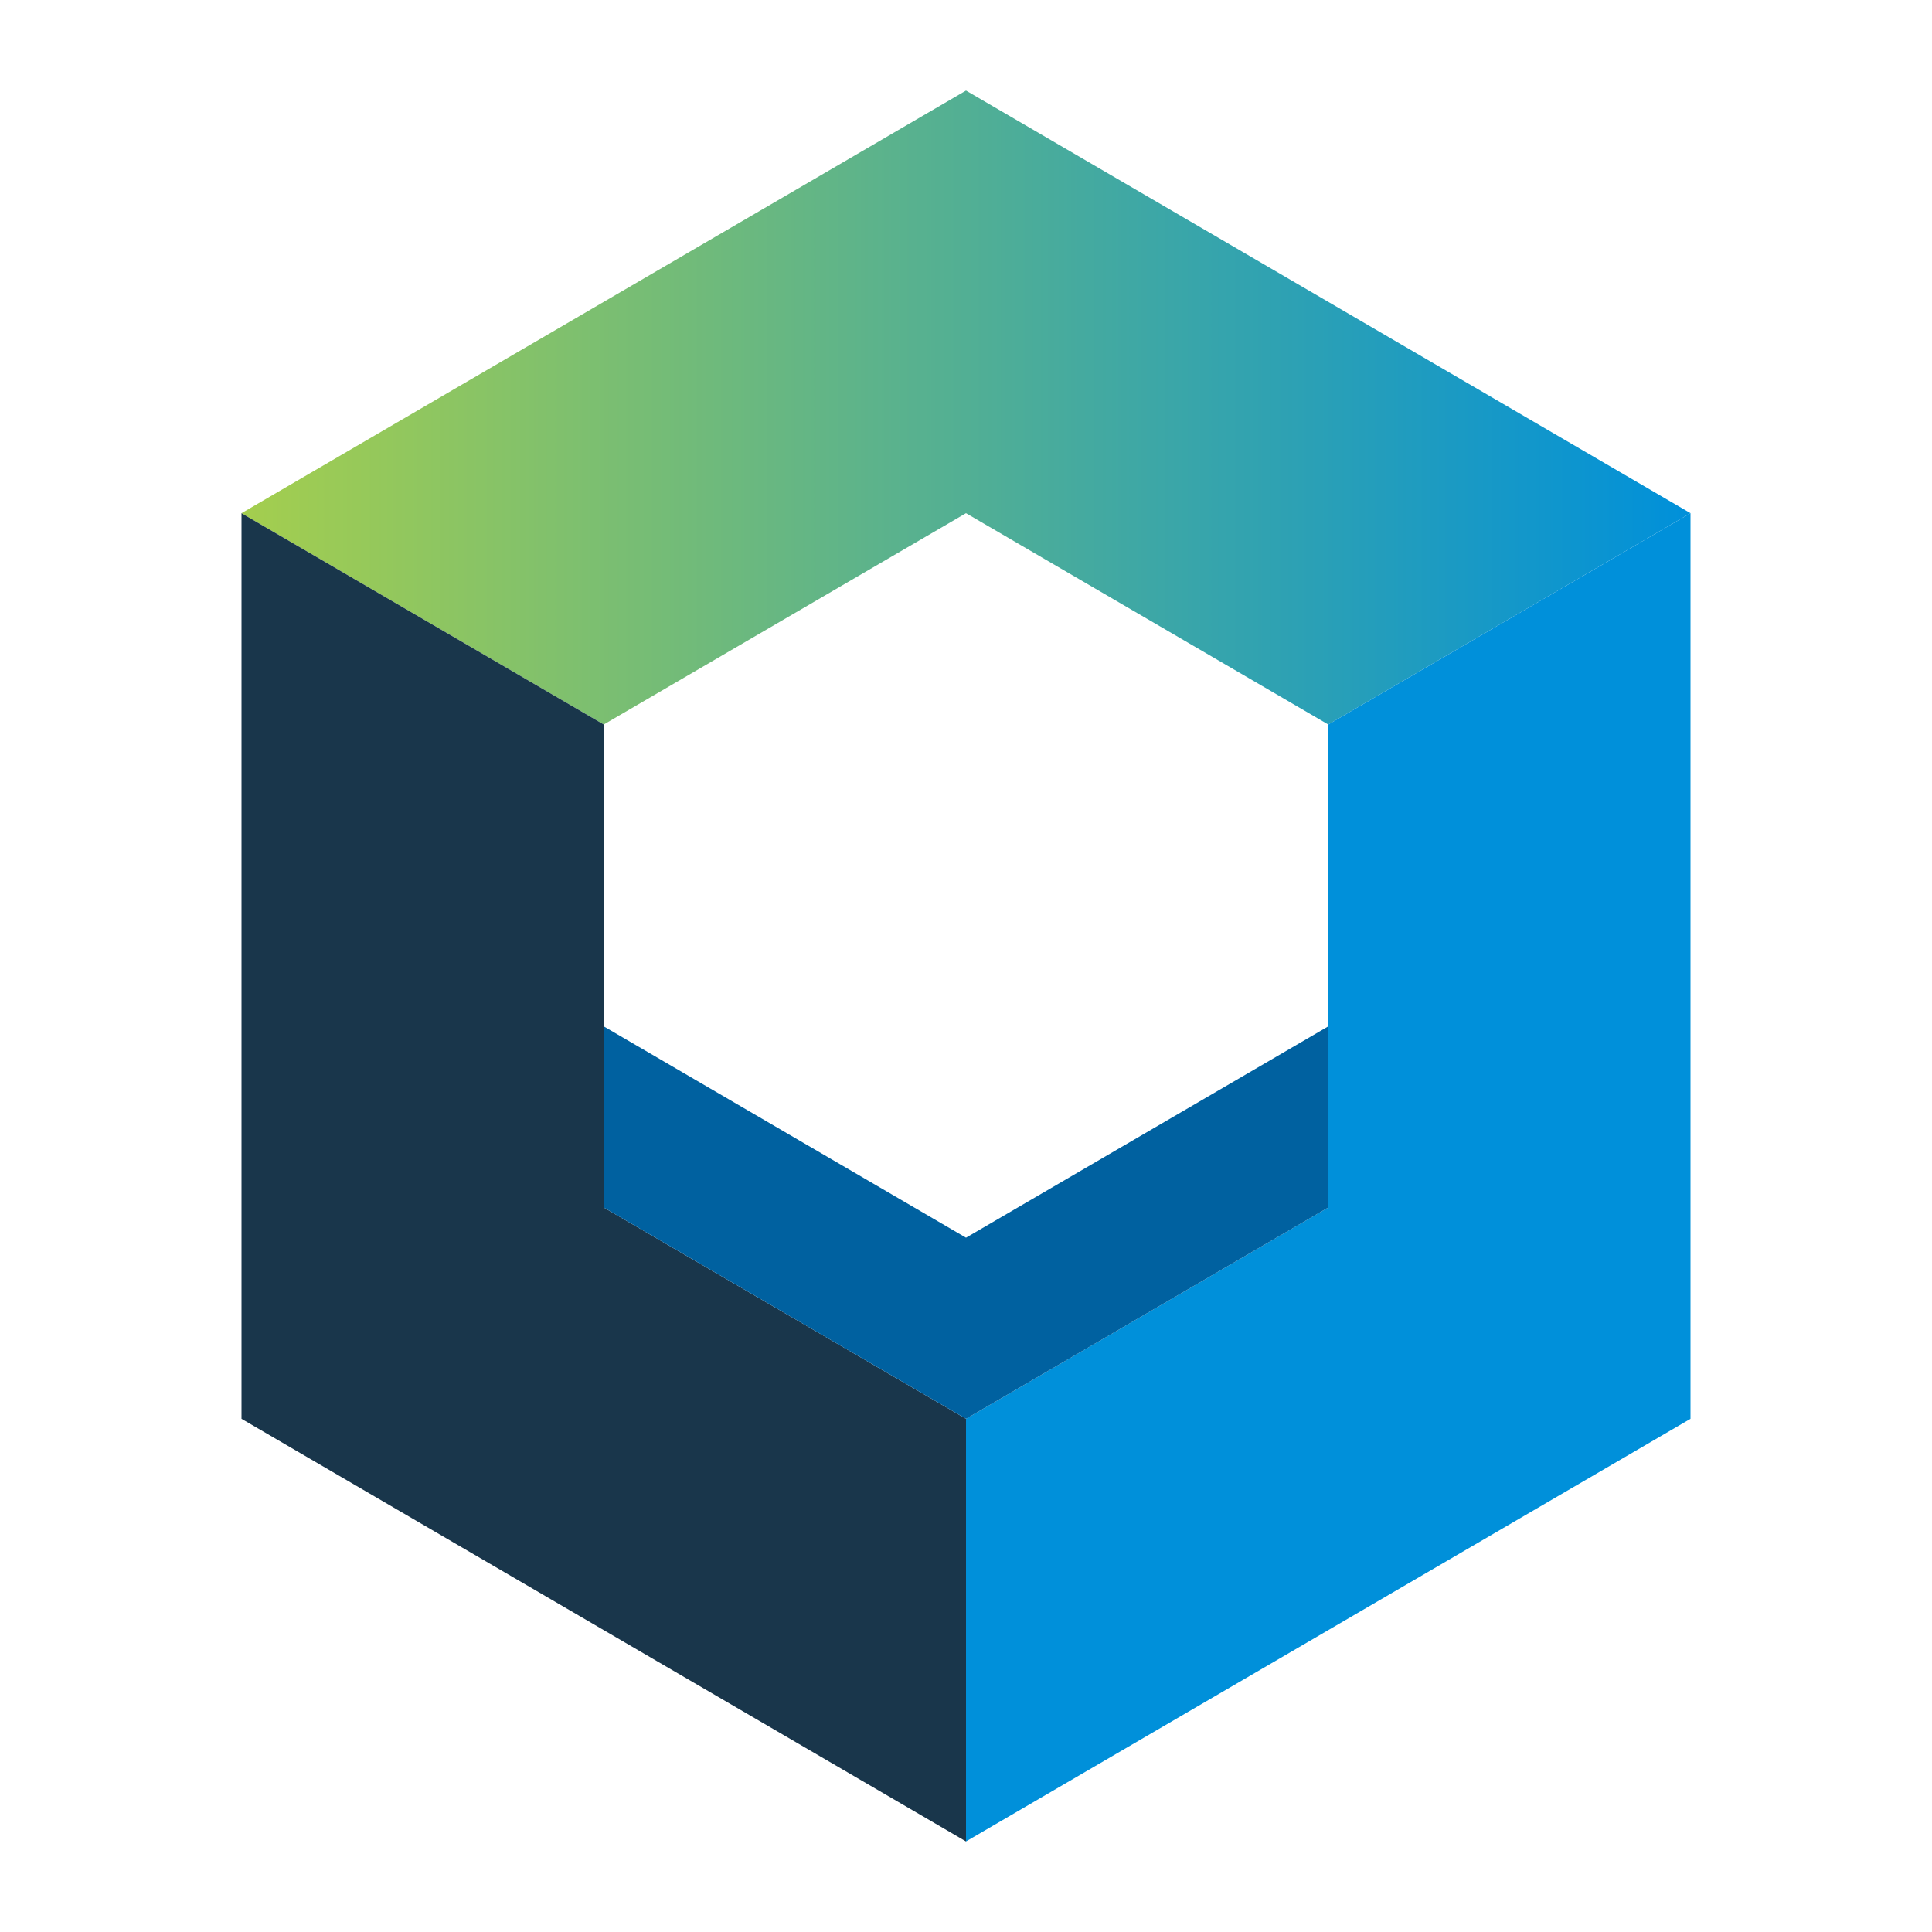
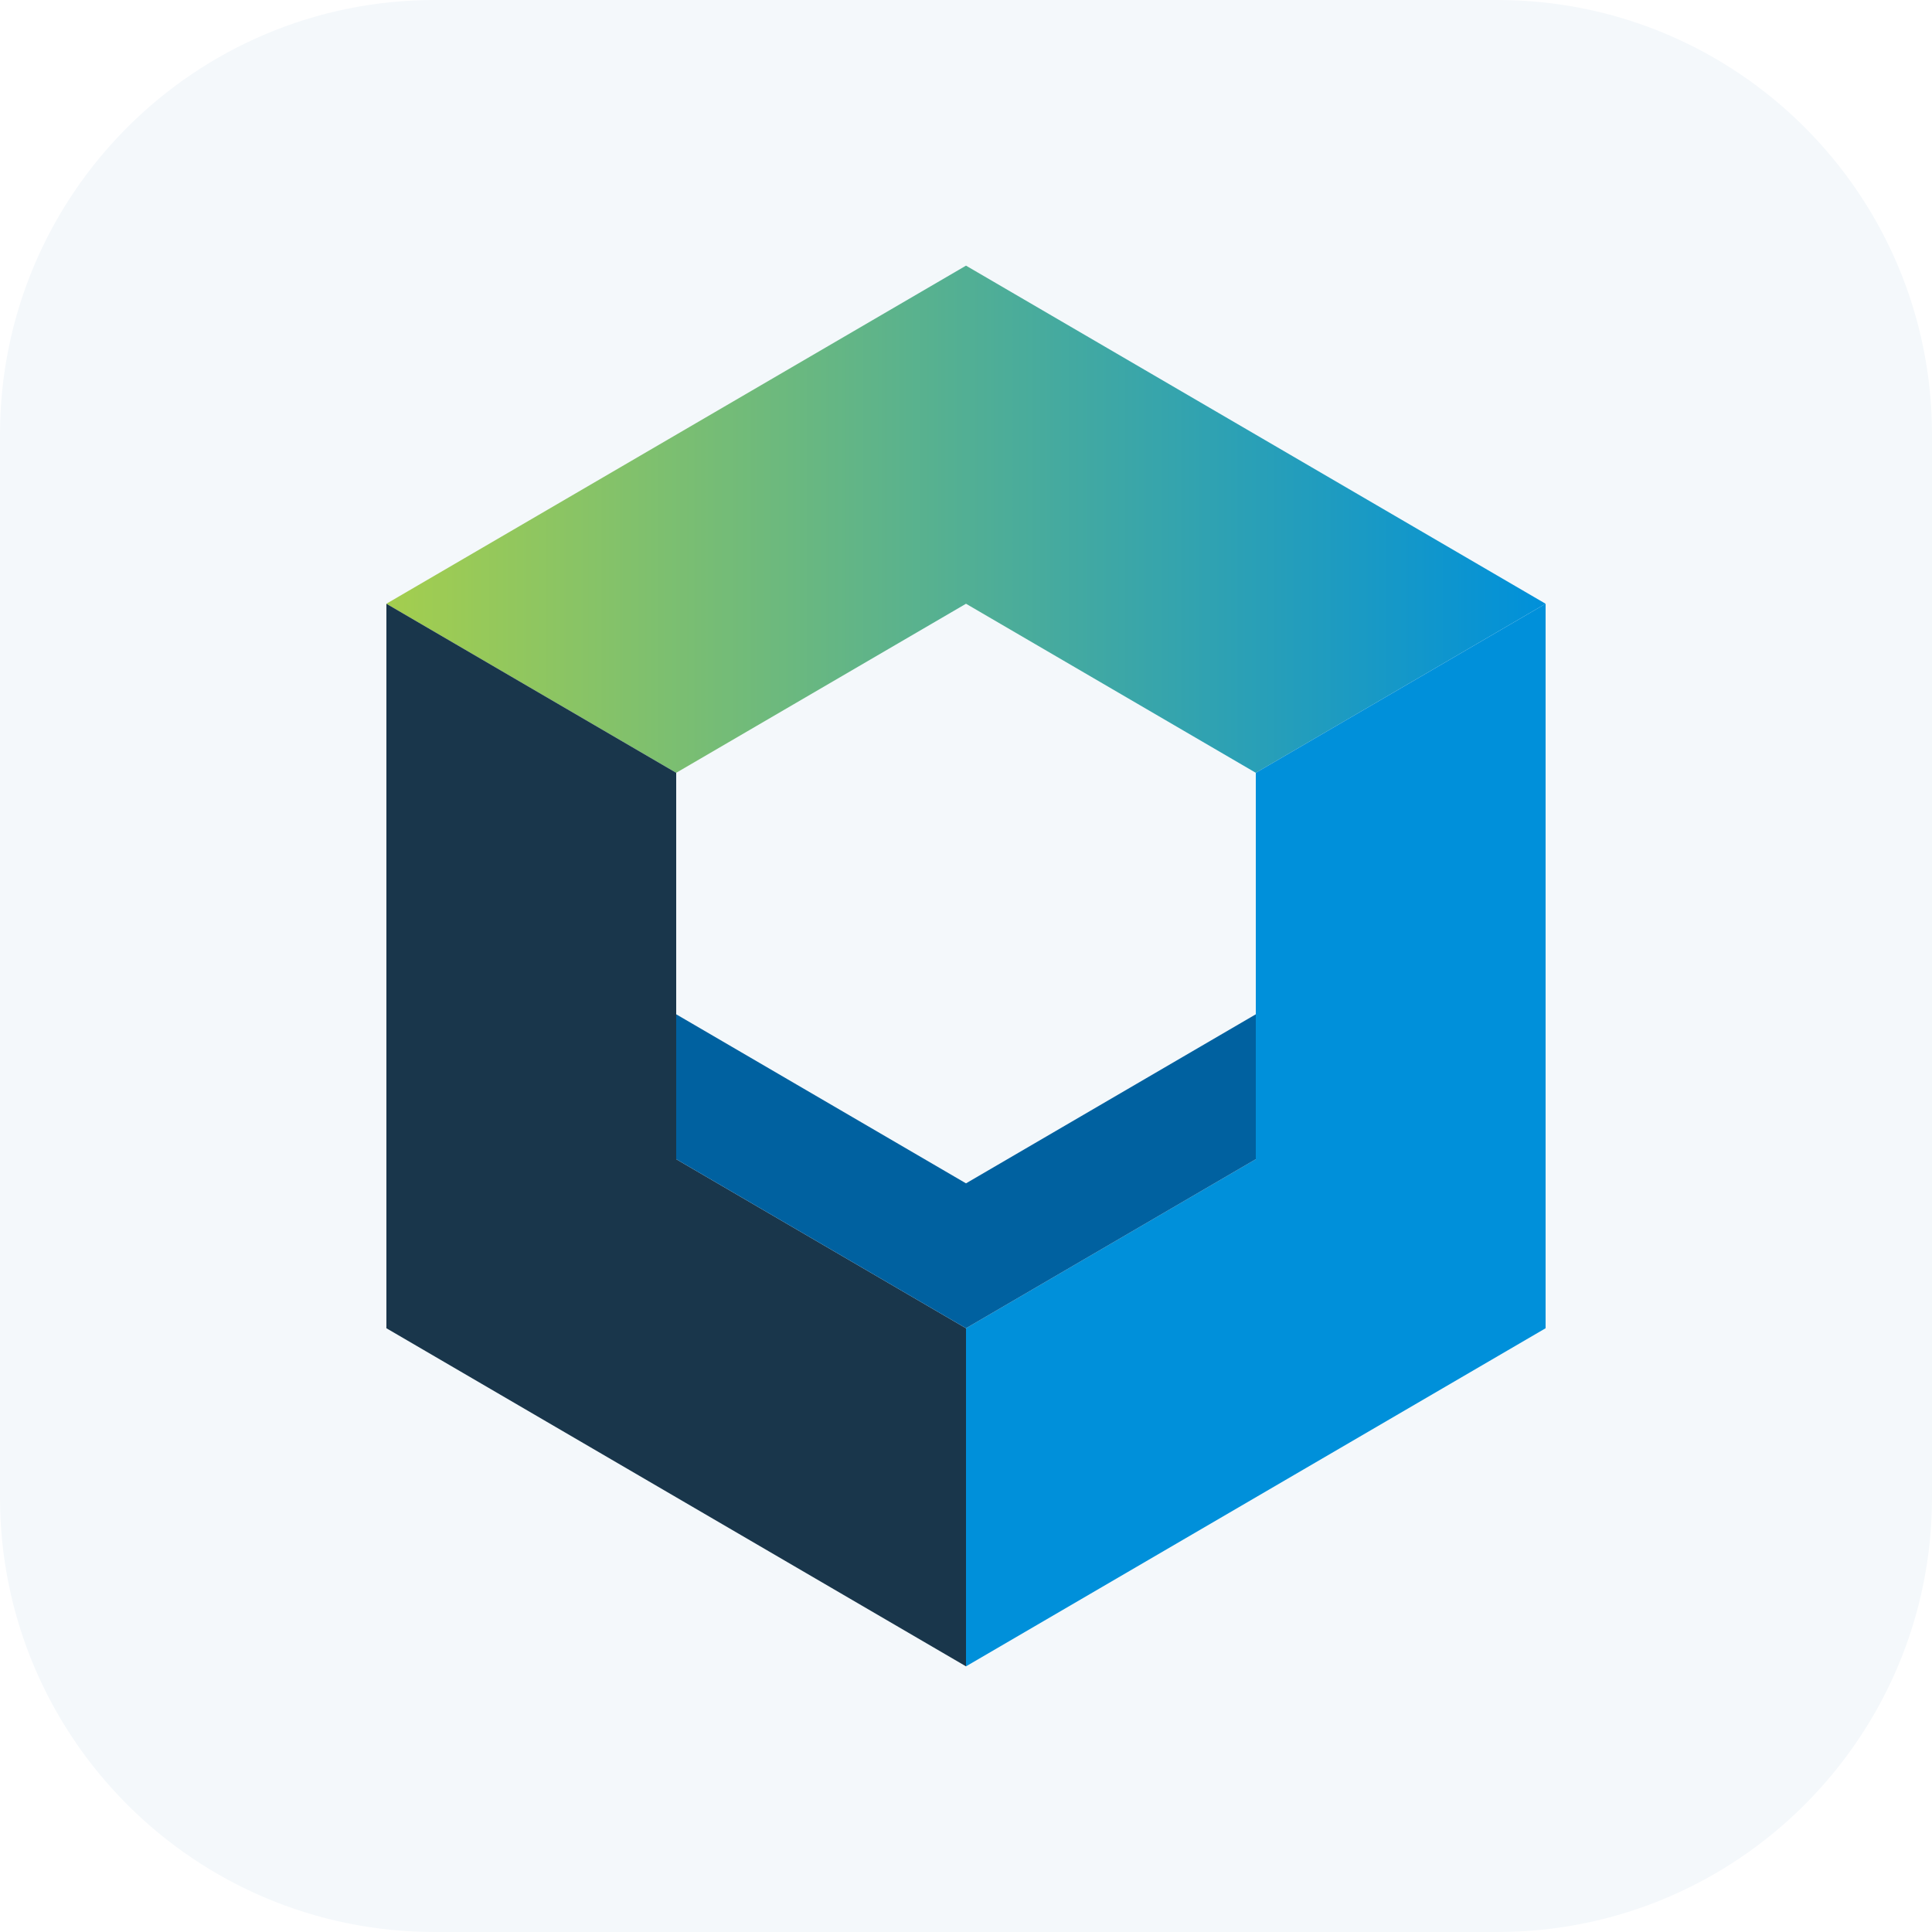
- <svg xmlns="http://www.w3.org/2000/svg" viewBox="0 0 64 64" fill="none">
-   <defs>
-     <linearGradient id="port" x1="8" y1="17" x2="56" y2="17" gradientUnits="userSpaceOnUse">
-       <stop stop-color="#A4CE4E" />
-       <stop offset="1" stop-color="#0090DA" />
-     </linearGradient>
-   </defs>
-   <path d="M8 17 32 3 56 17 44 24 32 17 20 24Z" fill="url(#port)" />
-   <path d="M8 17 20 24V40L32 47V61L8 47Z" fill="#19364B" />
-   <path d="M56 17V47L32 61V47L44 40V24Z" fill="#0090DA" />
-   <path d="m20 34 12 7 12-7v6l-12 7-12-7Z" fill="#0061A0" />
+ <svg xmlns="http://www.w3.org/2000/svg" viewBox="0 0 80 80" fill="none">
+   <rect width="80" height="80" rx="18" fill="#F4F8FB" />
+   <g transform="translate(8 8)">
+     <defs>
+       <linearGradient id="port" x1="8" y1="17" x2="56" y2="17" gradientUnits="userSpaceOnUse">
+         <stop stop-color="#A4CE4E" />
+         <stop offset="1" stop-color="#0090DA" />
+       </linearGradient>
+     </defs>
+     <path d="M8 17 32 3 56 17 44 24 32 17 20 24Z" fill="url(#port)" />
+     <path d="M8 17 20 24V40L32 47V61L8 47Z" fill="#19364B" />
+     <path d="M56 17V47L32 61V47L44 40V24Z" fill="#0090DA" />
+     <path d="m20 34 12 7 12-7v6l-12 7-12-7Z" fill="#0061A0" />
+   </g>
</svg>
